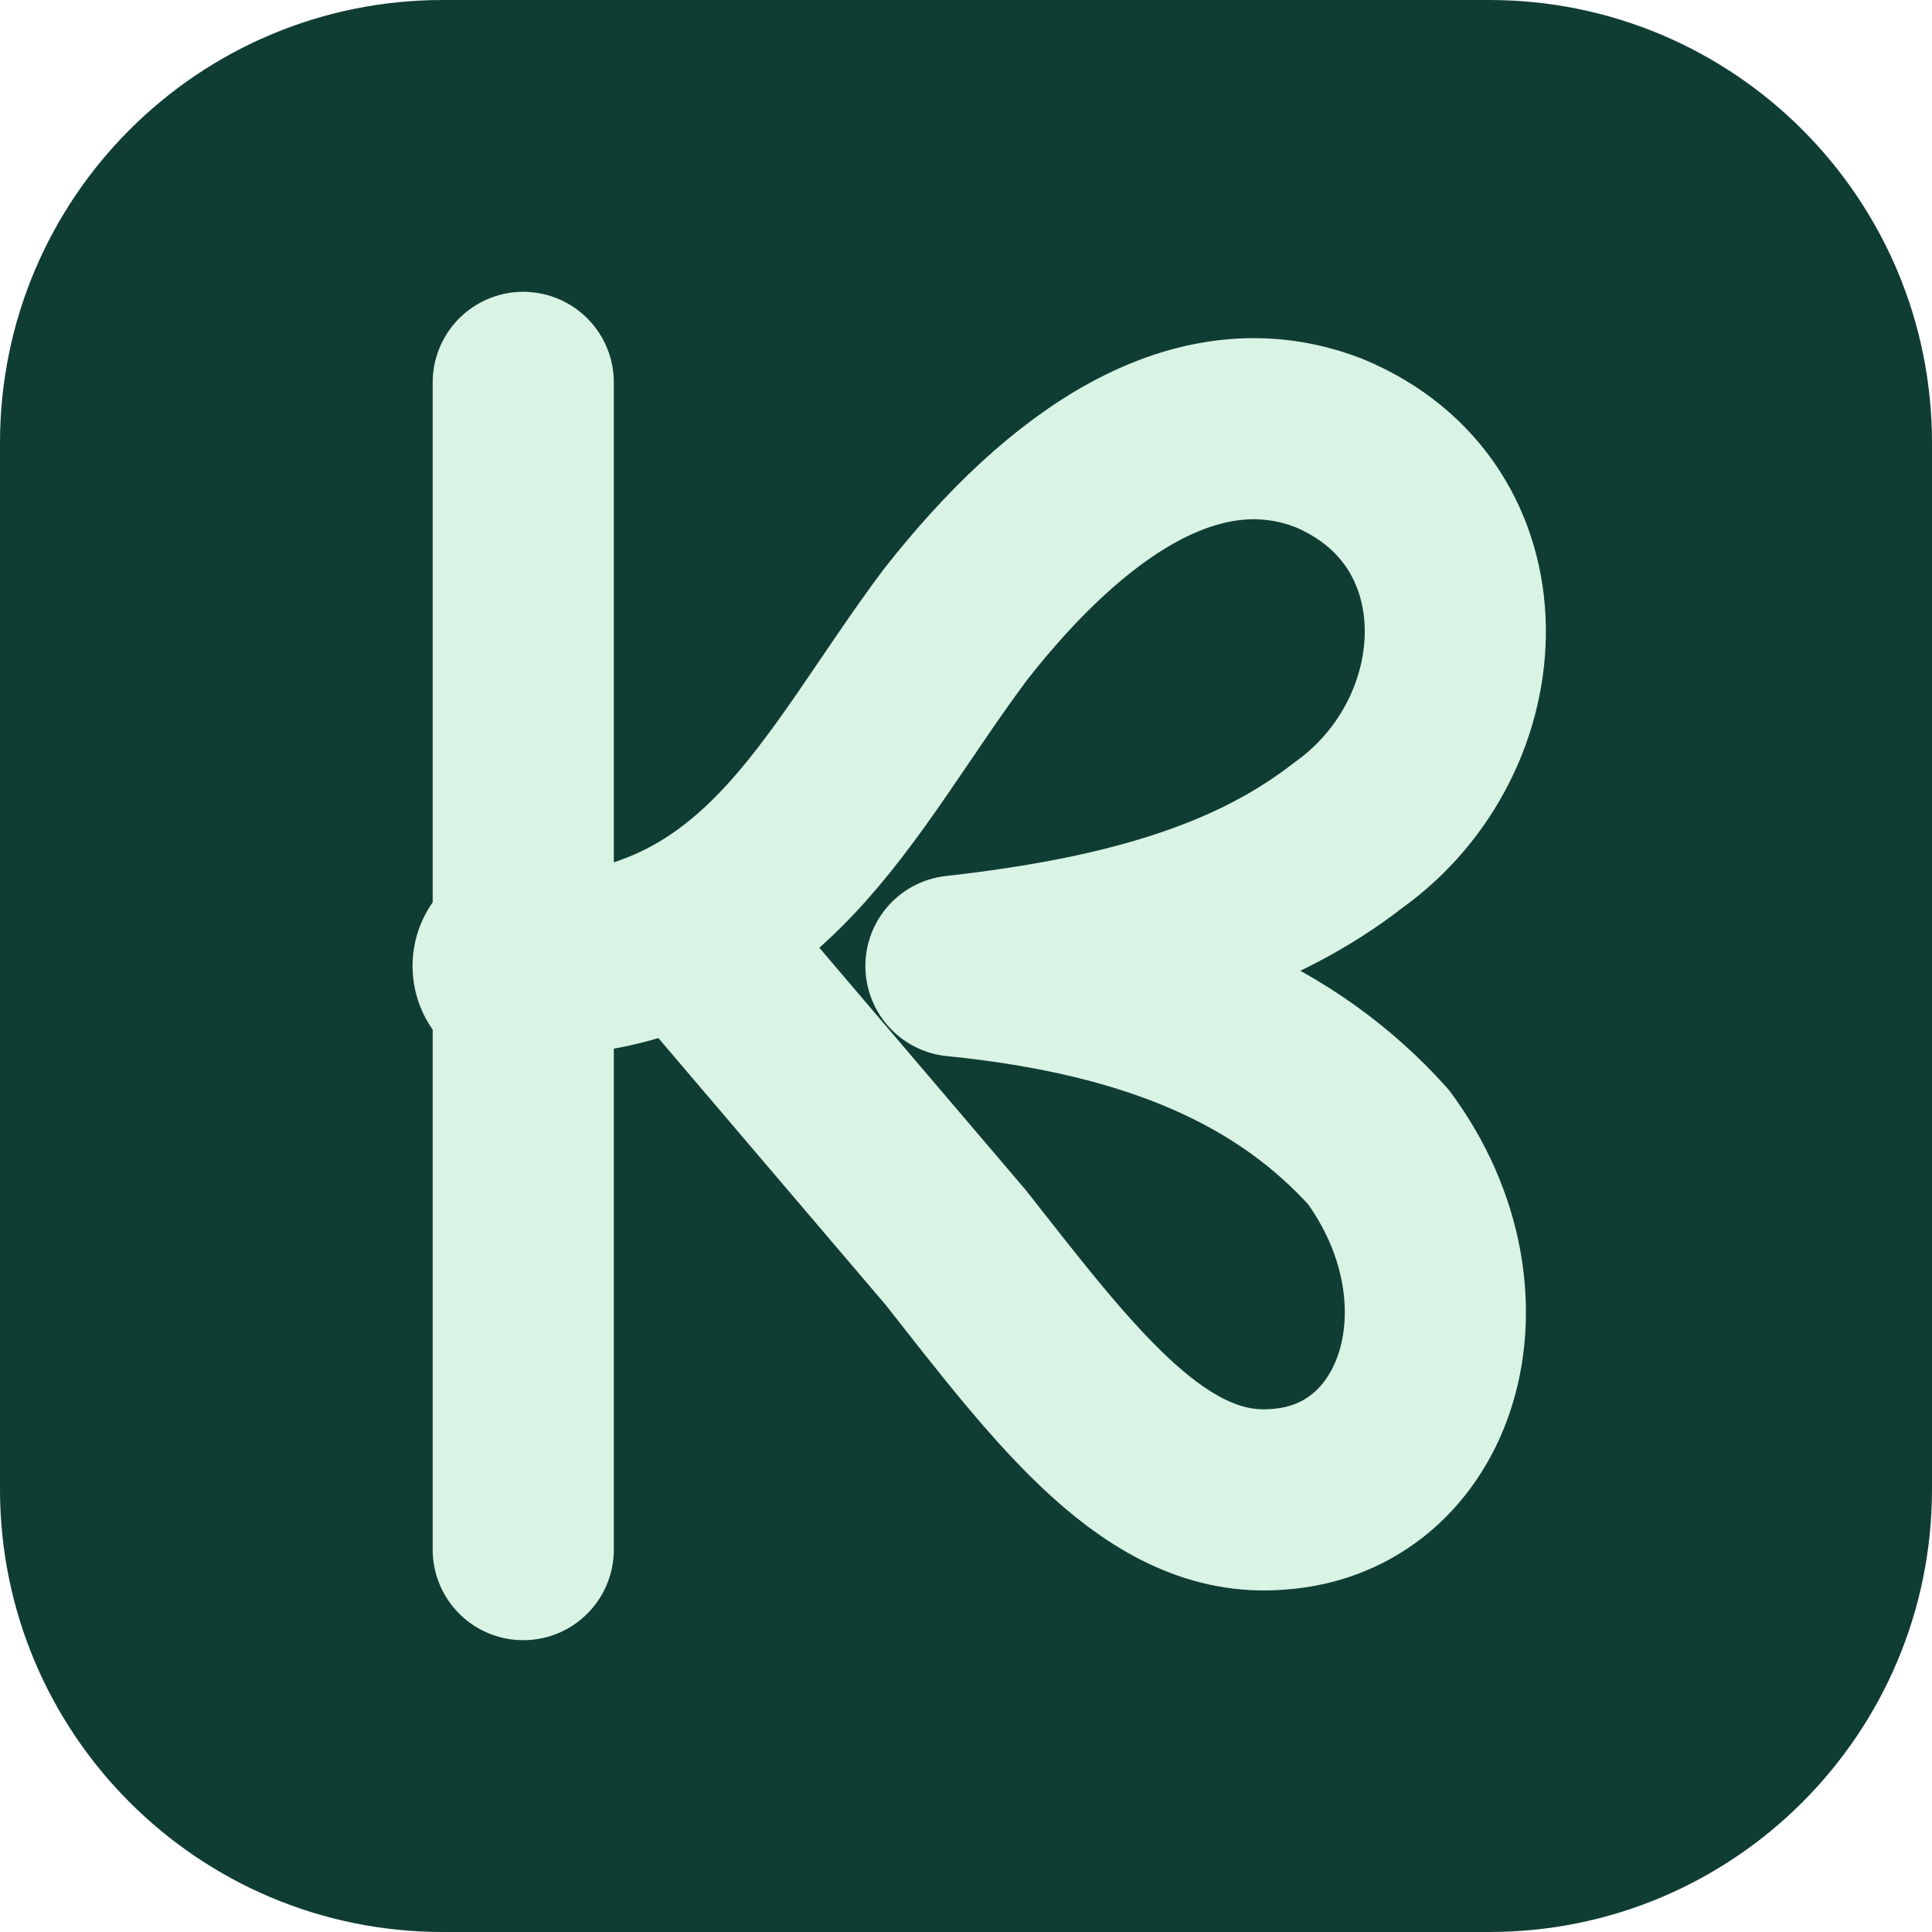
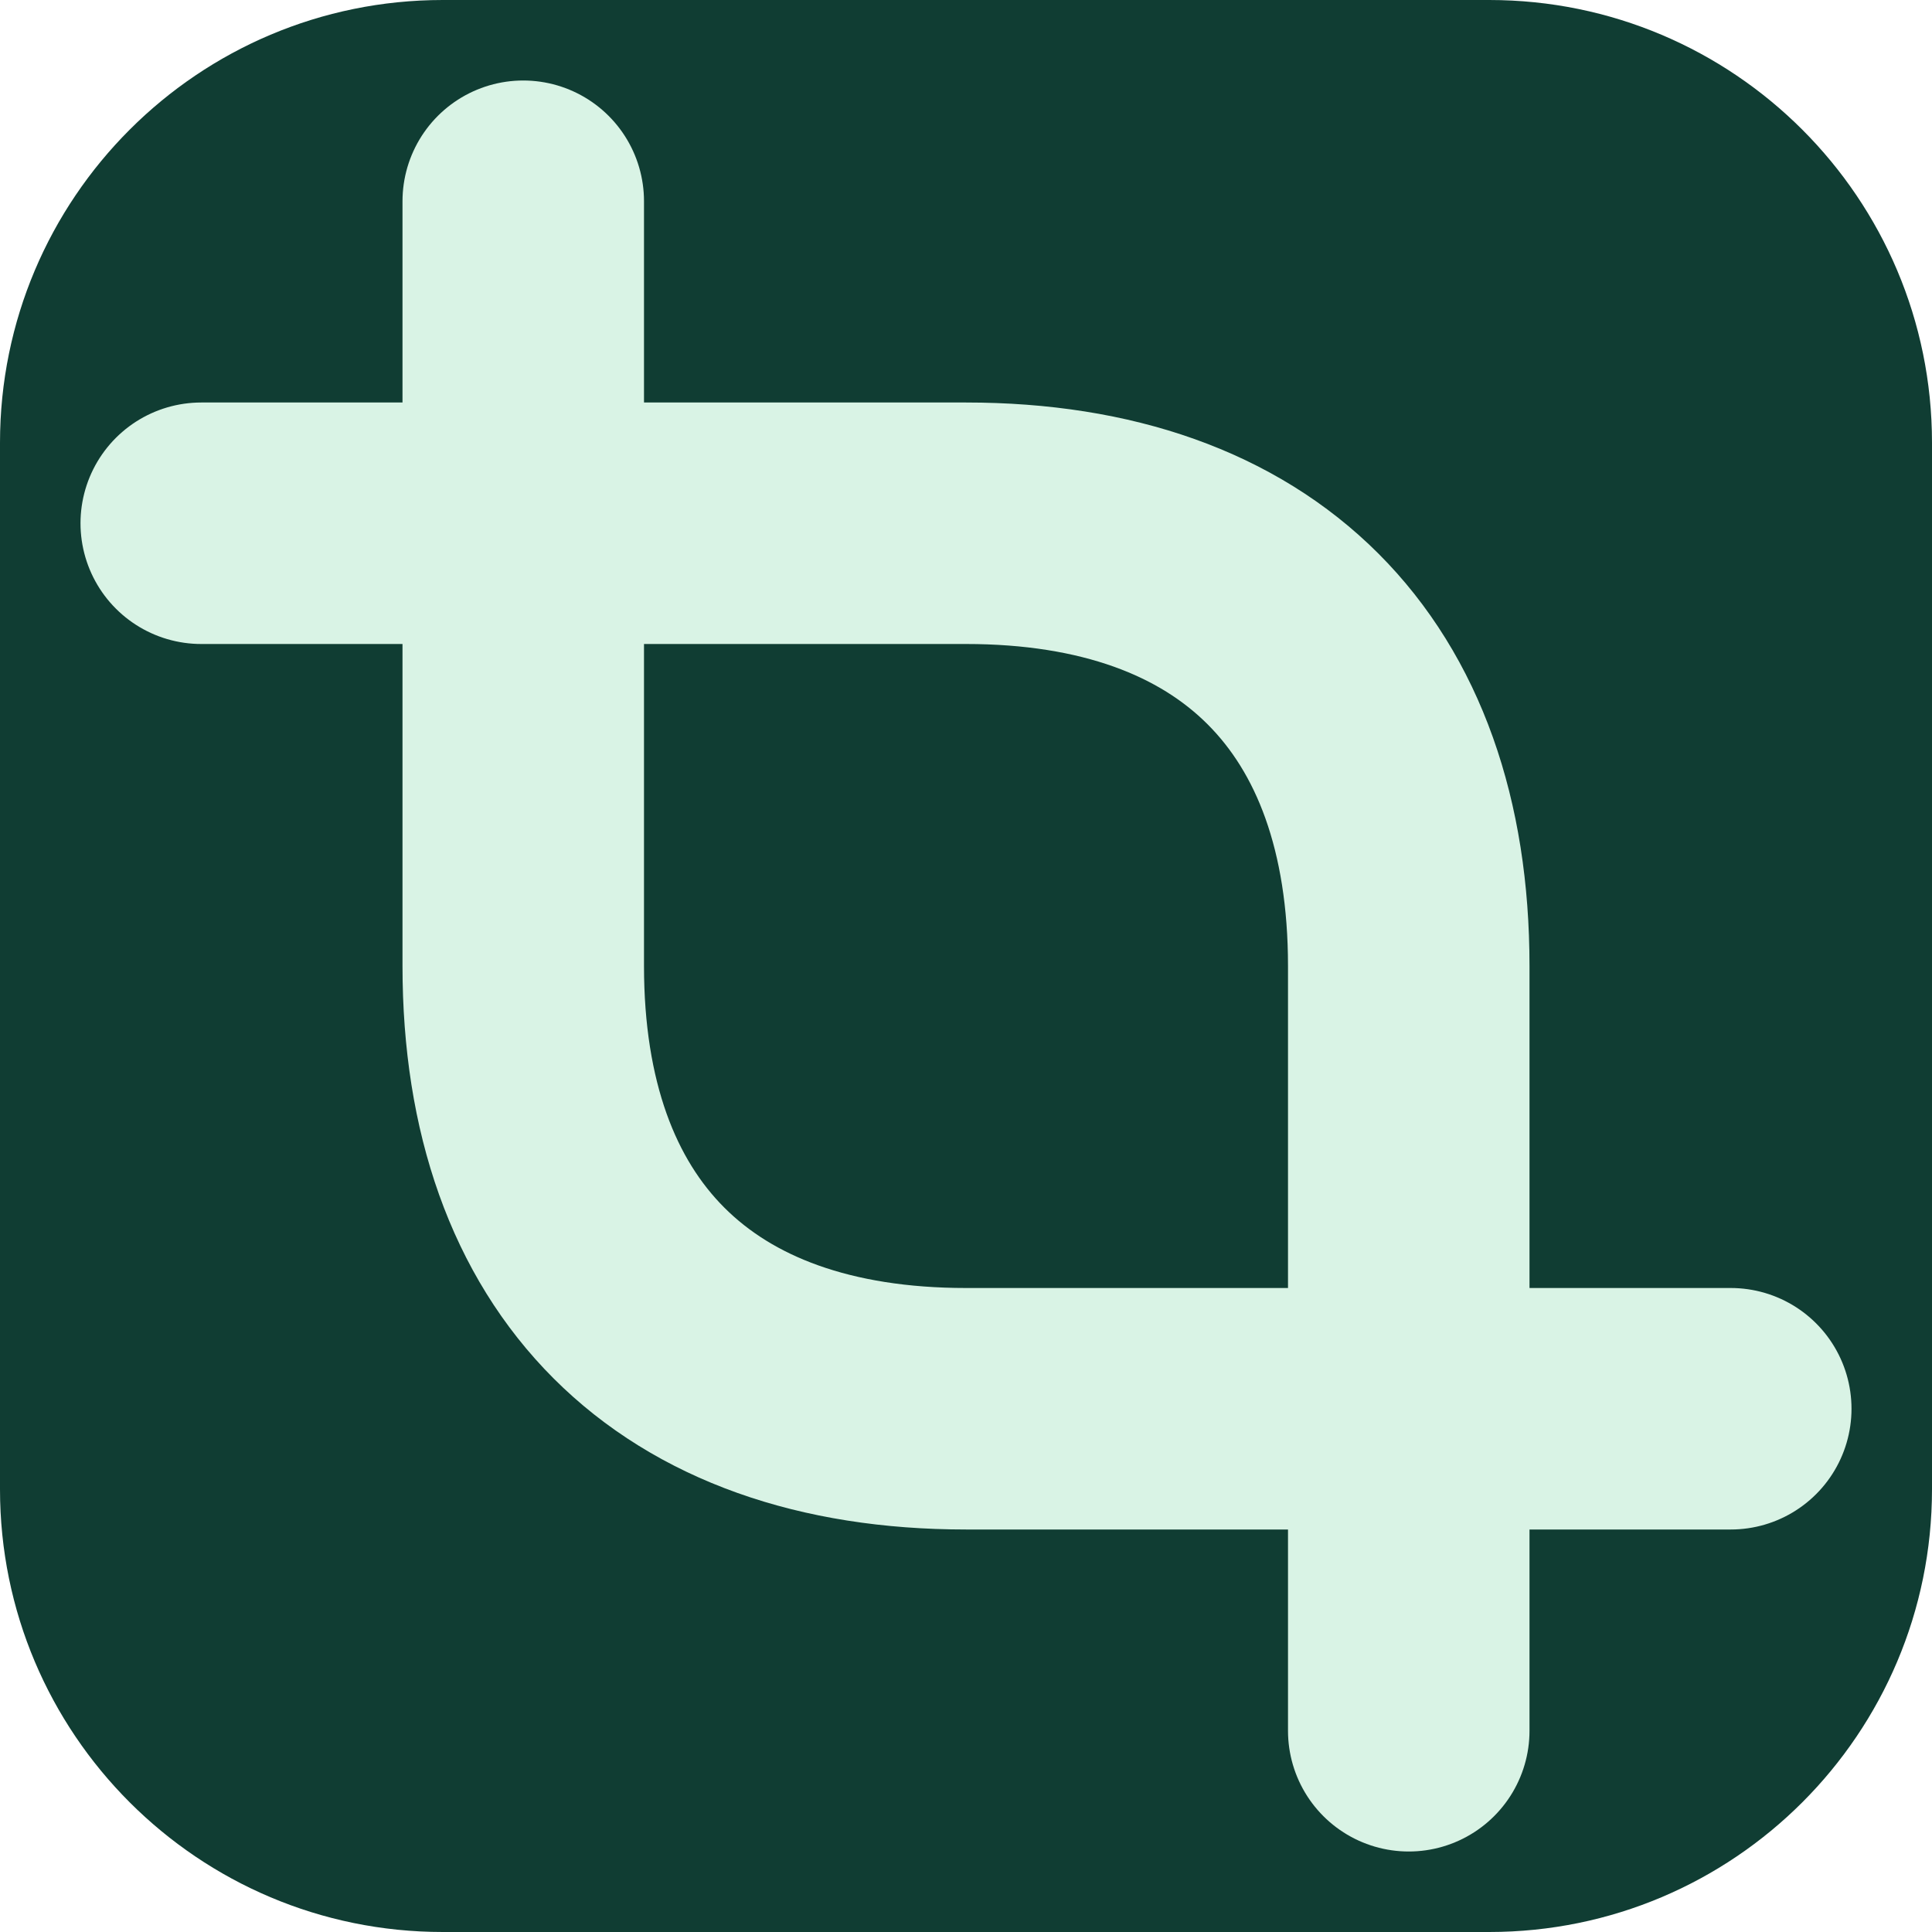
<svg xmlns="http://www.w3.org/2000/svg" width="192" height="192" viewBox="0 0 192 192" fill="none">
  <rect width="192" height="192" rx="44" fill="#103d33" />
-   <path d="M52 38v116" stroke="#d9f3e5" stroke-width="18" stroke-linecap="round" />
-   <path d="M52 96c24 0 31-18 43-34 11-14 24-23 37-18 17 7 16 29 2 39-9 7-21 11-39 13 20 2 33 8 42 18 11 15 5 34-10 35-12 1-21-11-32-25L72 97" stroke="#d9f3e5" stroke-width="18" stroke-linecap="round" stroke-linejoin="round" />
-   <circle cx="52" cy="96" r="11" fill="#d9f3e5" />
+   <path d="M20 52h76c28 0 44 16 44 44v76" stroke="#d9f3e5" stroke-width="24" stroke-linecap="round" stroke-linejoin="round" />
+   <path d="M172 140H96c-28 0-44-16-44-44V20" stroke="#d9f3e5" stroke-width="24" stroke-linecap="round" stroke-linejoin="round" />
</svg>
